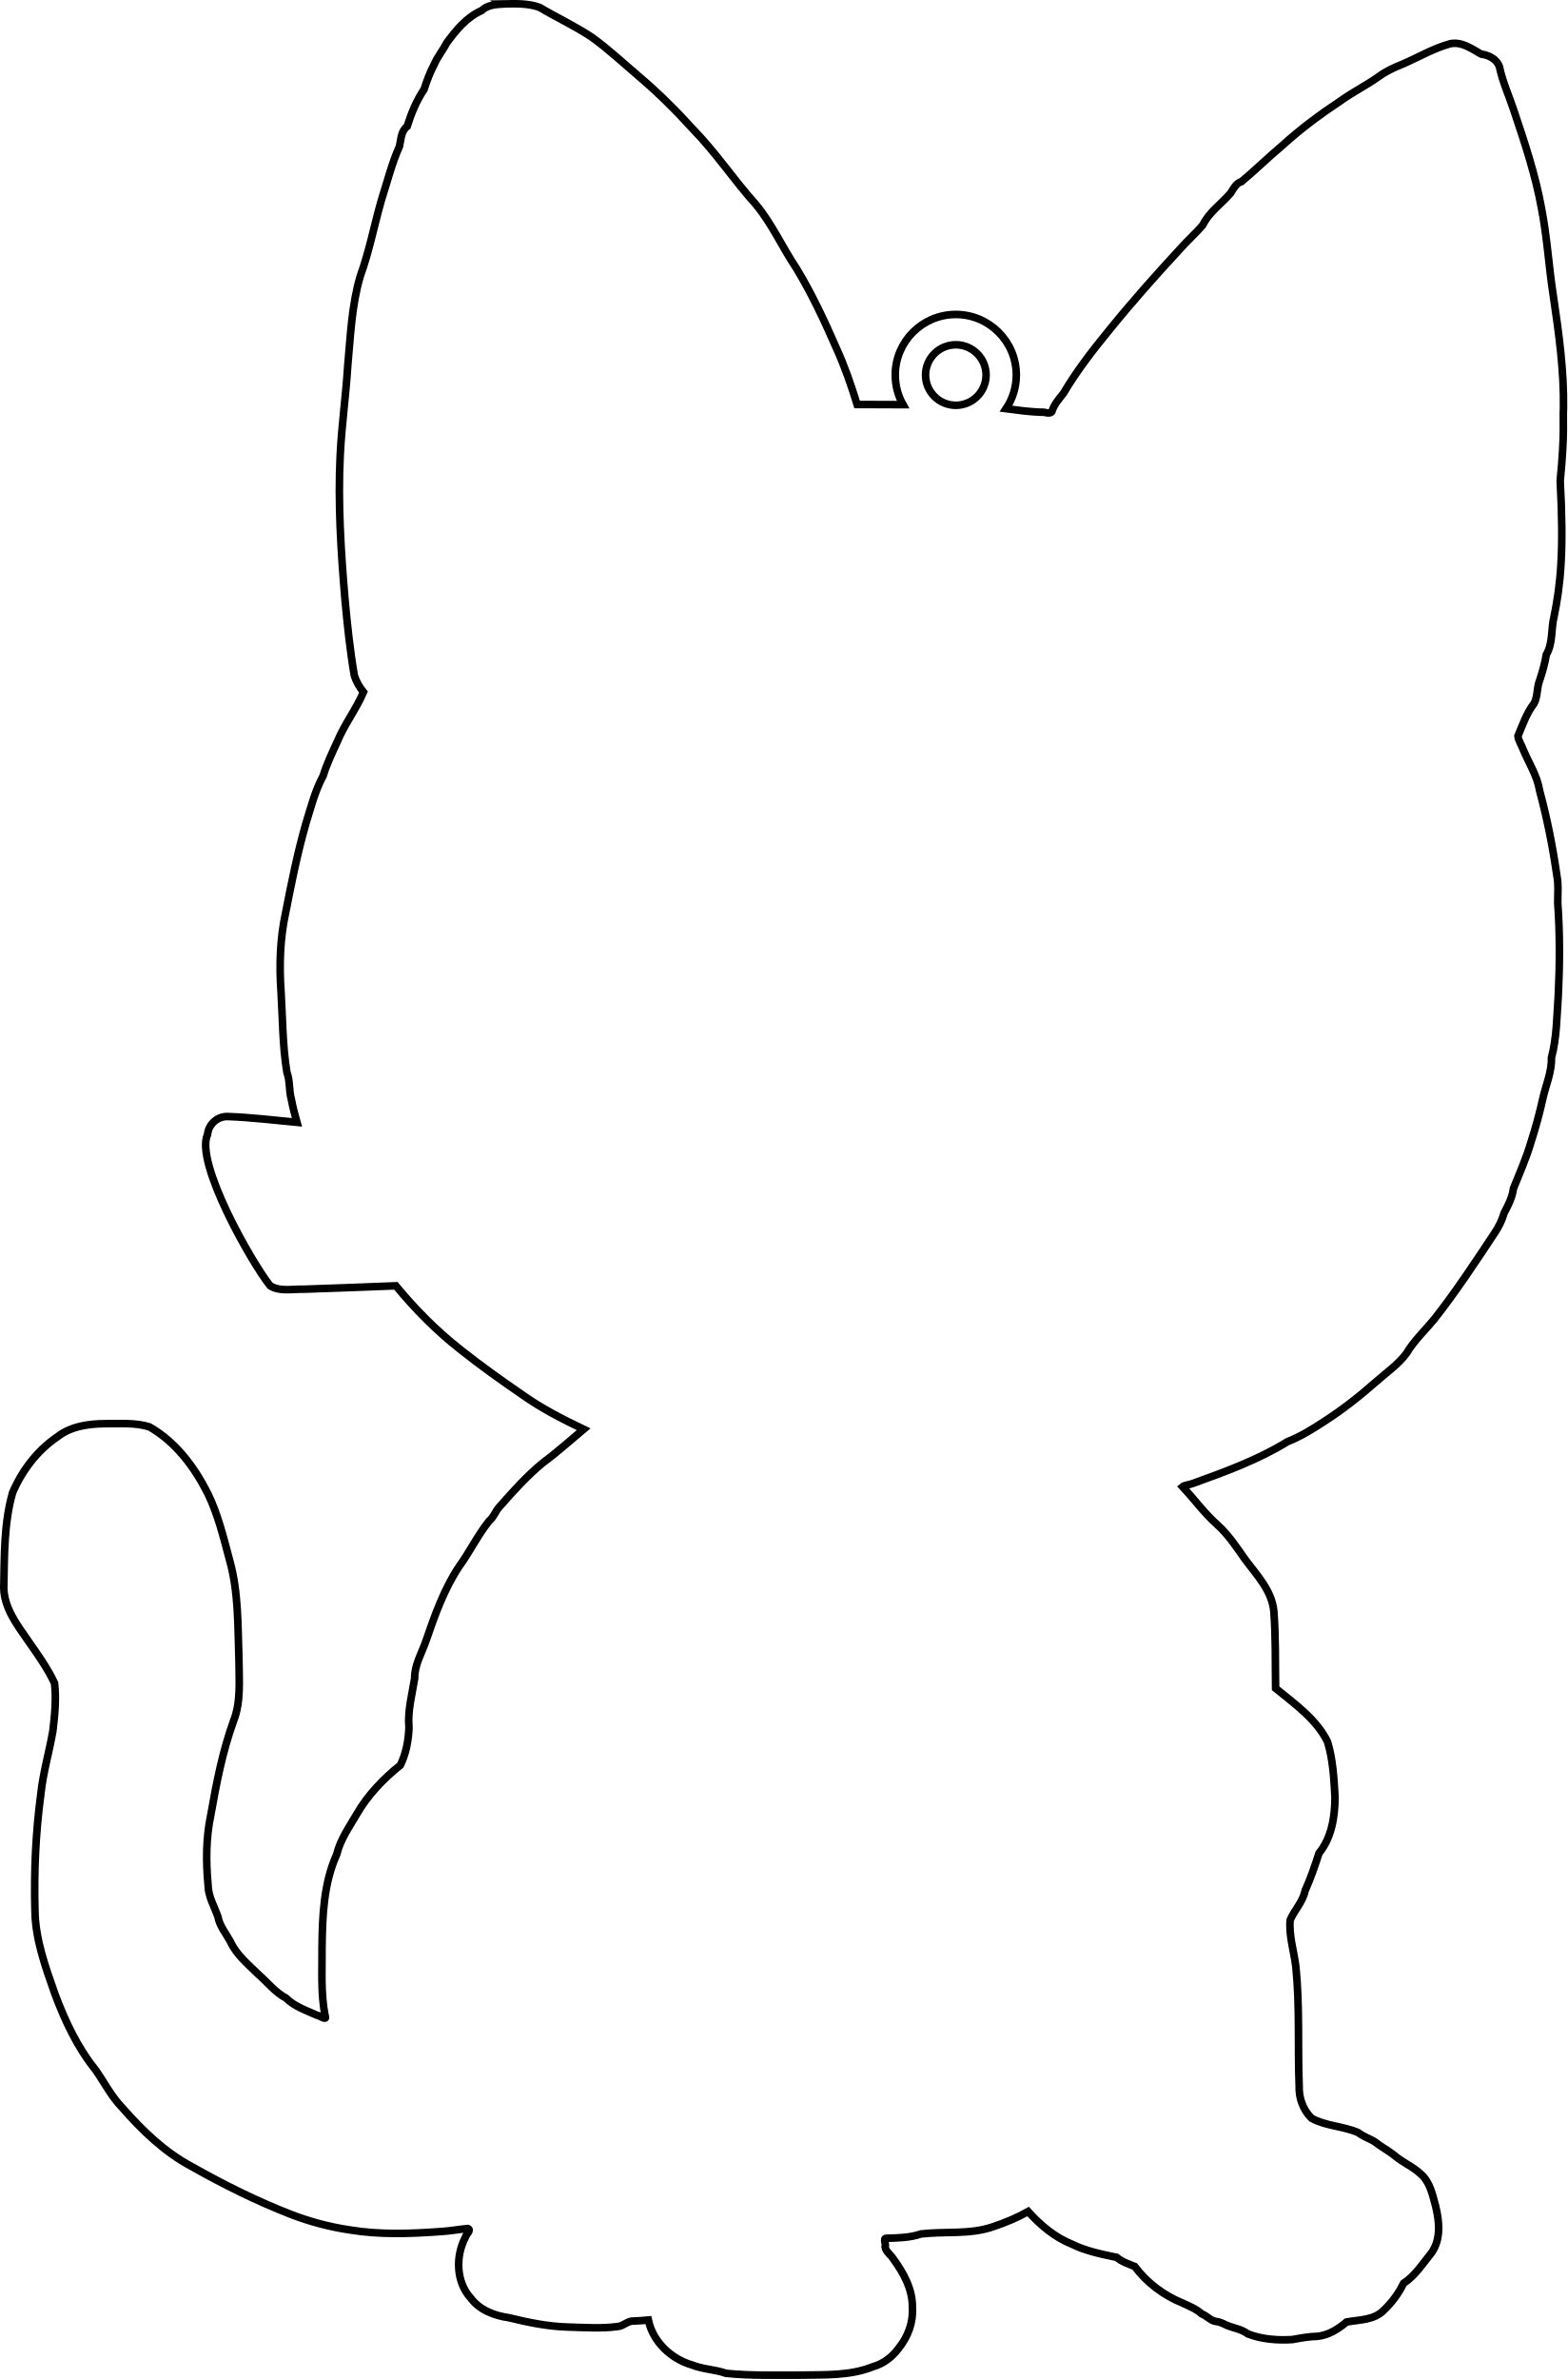
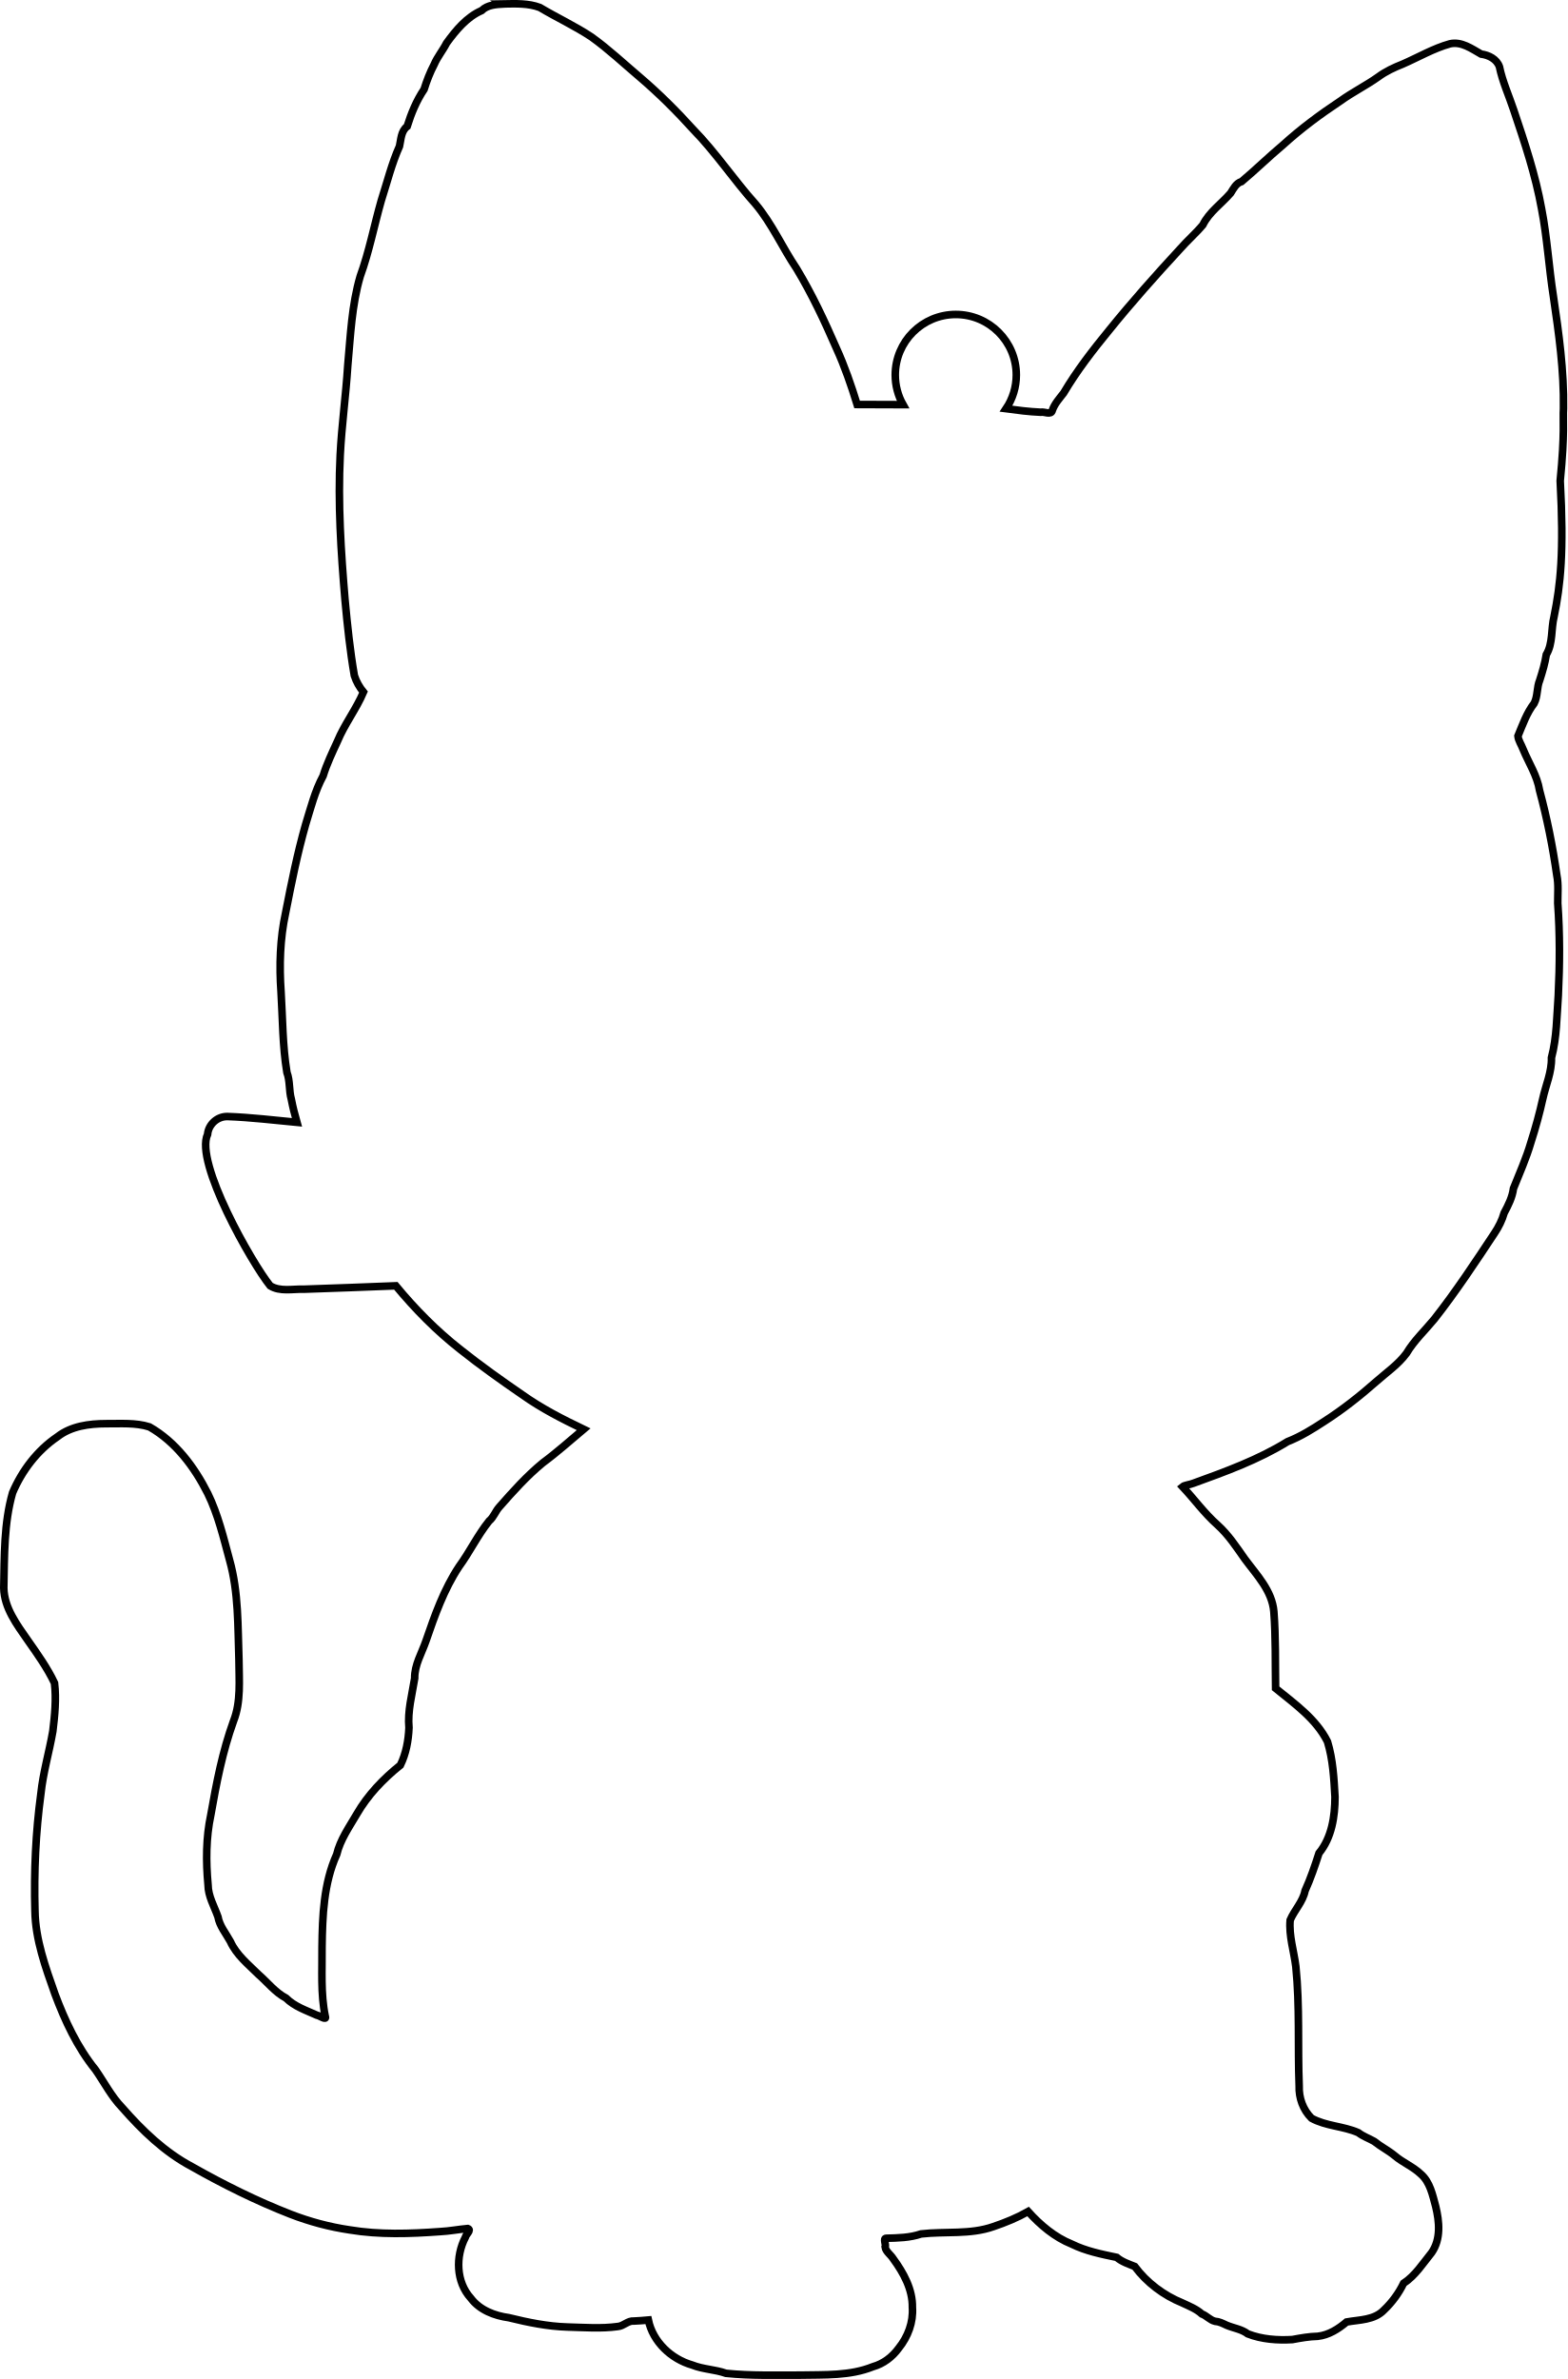
<svg xmlns="http://www.w3.org/2000/svg" version="1.1" id="svg1" width="54.813mm" height="83.186mm" viewBox="0 0 207.166 314.403">
  <defs id="defs1" />
  <g id="layer1" style="fill:none;stroke:#000000;stroke-opacity:1" transform="translate(-160.2089,-132.7523)">
    <path id="path3" style="fill:none;stroke:#000000;stroke-opacity:1" d="m 226.85,133.271 c -1.042,0.063 -2.199,0.106 -2.99,0.883 -1.963,0.863 -3.39,2.596 -4.625,4.293 -0.496,0.977 -1.211,1.816 -1.643,2.834 -0.552,1.047 -0.977,2.163 -1.33,3.281 -1.01,1.499 -1.697,3.179 -2.236,4.896 -0.821,0.627 -0.806,1.713 -1.014,2.623 -1.028,2.303 -1.634,4.767 -2.404,7.162 -0.952,3.334 -1.601,6.758 -2.787,10.021 -1.123,3.82 -1.28,7.827 -1.643,11.768 -0.247,3.97 -0.804,7.875 -1.002,11.867 -0.317,6.38 0.098,12.772 0.637,19.129 0.311,3.343 0.658,6.692 1.23,10 0.254,0.801 0.678,1.544 1.209,2.193 -0.963,2.265 -2.503,4.234 -3.447,6.514 -0.685,1.49 -1.406,2.99 -1.885,4.551 -1.083,2.001 -1.639,4.244 -2.309,6.408 -1.094,3.836 -1.88,7.752 -2.645,11.664 -0.753,3.447 -0.855,6.996 -0.609,10.506 0.216,3.541 0.195,7.113 0.777,10.619 0.428,1.134 0.253,2.383 0.582,3.549 0.192,1.028 0.457,2.041 0.742,3.047 -3.055,-0.289 -6.11,-0.662 -9.178,-0.77 -1.333,-0.029 -2.514,1.024 -2.633,2.354 -1.735,3.718 5.85,17.003 8.268,20.016 1.318,0.815 2.962,0.4 4.428,0.453 4.062,-0.133 8.124,-0.289 12.186,-0.451 2.552,3.083 5.372,5.948 8.527,8.418 2.643,2.107 5.401,4.066 8.186,5.98 2.533,1.802 5.311,3.219 8.107,4.561 -1.784,1.494 -3.514,3.051 -5.389,4.436 -2.112,1.735 -3.944,3.781 -5.744,5.828 -0.532,0.584 -0.746,1.359 -1.363,1.865 -1.51,1.879 -2.549,4.076 -3.969,6.018 -1.997,3.014 -3.208,6.441 -4.375,9.836 -0.56,1.624 -1.518,3.156 -1.49,4.93 -0.347,2.162 -0.953,4.319 -0.752,6.531 -0.07,1.691 -0.389,3.424 -1.137,4.947 -2.263,1.812 -4.311,3.947 -5.766,6.471 -0.997,1.708 -2.183,3.38 -2.65,5.324 -1.726,3.824 -1.889,8.104 -1.941,12.234 0.033,3.054 -0.199,6.156 0.428,9.166 0.242,0.626 -0.772,-0.111 -1.111,-0.15 -1.418,-0.636 -2.958,-1.149 -4.08,-2.264 -1.424,-0.756 -2.437,-2.073 -3.641,-3.123 -1.352,-1.341 -2.913,-2.58 -3.713,-4.354 -0.586,-1.073 -1.417,-2.034 -1.639,-3.264 -0.492,-1.395 -1.299,-2.71 -1.309,-4.232 -0.286,-3.079 -0.279,-6.211 0.369,-9.246 0.737,-4.186 1.544,-8.378 2.996,-12.385 1.011,-2.571 0.73,-5.378 0.719,-8.078 -0.158,-4.421 -0.03,-8.923 -1.244,-13.221 -0.799,-2.967 -1.516,-5.996 -2.871,-8.77 -1.768,-3.514 -4.245,-6.832 -7.713,-8.812 -1.847,-0.583 -3.83,-0.411 -5.742,-0.426 -2.239,0.007 -4.6,0.313 -6.422,1.73 -2.665,1.809 -4.673,4.452 -5.93,7.4 -1.154,4.036 -1.076,8.362 -1.162,12.592 0.063,2.641 1.741,4.849 3.188,6.928 1.268,1.81 2.573,3.63 3.518,5.631 0.248,2.109 0.034,4.257 -0.221,6.359 -0.48,2.765 -1.289,5.466 -1.58,8.266 -0.692,5.125 -0.925,10.314 -0.783,15.482 0.06,3.808 1.39,7.433 2.639,10.982 1.331,3.556 2.958,7.047 5.359,10.018 1.166,1.673 2.096,3.522 3.529,5 2.654,3.026 5.609,5.884 9.191,7.787 4.205,2.38 8.549,4.543 13.053,6.299 2.525,0.979 5.145,1.681 7.824,2.076 3.94,0.655 7.969,0.514 11.938,0.225 1.232,-0.058 2.446,-0.298 3.672,-0.408 0.556,0.197 -0.247,0.771 -0.324,1.176 -1.306,2.513 -1.234,5.878 0.734,8.039 1.187,1.578 3.127,2.305 5.021,2.57 2.542,0.624 5.115,1.155 7.74,1.232 2.213,0.056 4.452,0.238 6.652,-0.064 0.802,-0.062 1.33,-0.803 2.152,-0.725 0.632,-0.039 1.265,-0.064 1.895,-0.129 0.608,2.885 3.012,5.143 5.801,5.943 1.436,0.573 3.015,0.58 4.461,1.094 3.253,0.335 6.537,0.232 9.805,0.24 3.223,-0.069 6.567,0.116 9.617,-1.113 1.391,-0.388 2.562,-1.288 3.408,-2.445 1.222,-1.513 1.944,-3.431 1.809,-5.391 0.042,-2.383 -1.165,-4.561 -2.531,-6.428 -0.319,-0.529 -0.988,-0.945 -1.072,-1.557 0.158,-0.334 -0.307,-1.14 0.133,-1.154 1.551,-0.038 3.14,-0.066 4.619,-0.574 3.188,-0.368 6.497,0.123 9.582,-0.973 1.573,-0.531 3.119,-1.167 4.566,-1.984 1.619,1.79 3.503,3.39 5.764,4.301 1.868,0.923 3.921,1.331 5.941,1.754 0.686,0.587 1.592,0.884 2.383,1.201 1.604,2.149 3.83,3.821 6.312,4.828 0.891,0.422 1.837,0.789 2.566,1.451 0.632,0.236 1.055,0.799 1.727,0.967 0.56,0.038 1.034,0.28 1.537,0.52 0.964,0.406 1.958,0.508 2.809,1.146 1.856,0.722 3.91,0.866 5.885,0.752 1.11,-0.206 2.22,-0.408 3.354,-0.432 1.457,-0.158 2.728,-0.971 3.818,-1.893 1.702,-0.306 3.667,-0.229 4.953,-1.59 1.059,-1.003 1.947,-2.22 2.576,-3.518 1.552,-1.019 2.564,-2.643 3.717,-4.061 1.242,-1.794 1.017,-4.09 0.531,-6.098 -0.413,-1.506 -0.742,-3.239 -1.986,-4.297 -1.019,-0.972 -2.361,-1.497 -3.432,-2.412 -0.866,-0.708 -1.86,-1.205 -2.723,-1.9 -0.692,-0.395 -1.455,-0.651 -2.086,-1.143 -1.985,-0.876 -4.275,-0.856 -6.188,-1.91 -1.123,-1.112 -1.687,-2.685 -1.631,-4.256 -0.205,-5.261 0.098,-10.546 -0.441,-15.791 -0.253,-2.04 -0.931,-4.068 -0.75,-6.137 0.567,-1.332 1.683,-2.419 1.971,-3.877 0.726,-1.612 1.3,-3.284 1.84,-4.965 1.688,-2.065 2.108,-4.841 2.115,-7.43 -0.139,-2.451 -0.27,-4.951 -0.992,-7.311 -1.498,-2.998 -4.324,-4.982 -6.859,-7.047 -0.051,-3.378 0.029,-6.767 -0.23,-10.137 -0.235,-2.765 -2.267,-4.836 -3.836,-6.957 -1.114,-1.583 -2.183,-3.217 -3.635,-4.521 -1.723,-1.529 -3.045,-3.376 -4.596,-5.027 0.239,-0.203 1.012,-0.282 1.445,-0.463 4.257,-1.545 8.557,-3.099 12.426,-5.494 1.73,-0.673 3.31,-1.662 4.861,-2.676 2.438,-1.562 4.708,-3.361 6.879,-5.273 1.36,-1.205 2.909,-2.26 3.992,-3.734 0.992,-1.667 2.445,-3.017 3.674,-4.512 2.856,-3.632 5.401,-7.494 7.949,-11.344 0.556,-0.834 1.01,-1.731 1.281,-2.691 0.547,-1.018 1.078,-2.071 1.23,-3.229 0.803,-2.016 1.696,-3.999 2.305,-6.088 0.605,-1.864 1.178,-3.981 1.568,-5.756 0.396,-1.806 1.203,-3.553 1.148,-5.43 0.713,-2.68 0.703,-5.485 0.904,-8.236 0.2,-4.063 0.223,-8.137 -0.07,-12.195 -0.009,-1.228 0.119,-2.457 -0.123,-3.676 -0.539,-3.781 -1.288,-7.536 -2.283,-11.223 -0.307,-1.958 -1.445,-3.654 -2.186,-5.465 -0.21,-0.569 -0.616,-1.139 -0.67,-1.725 0.616,-1.484 1.157,-3.049 2.143,-4.324 0.496,-0.951 0.327,-2.078 0.738,-3.066 0.356,-1.103 0.691,-2.238 0.869,-3.371 0.9,-1.529 0.607,-3.372 1.025,-5.037 0.847,-4.175 1.323,-8.449 0.812,-17.934 0.634,-6.422 0.33,-8.098 0.432,-9.549 0.078,-4.981 -0.609,-9.923 -1.336,-14.838 -0.593,-3.771 -0.817,-7.744 -1.559,-11.566 -0.799,-4.456 -2.24,-8.758 -3.68,-13.039 -0.632,-1.908 -1.489,-3.758 -1.891,-5.729 -0.36,-1.02 -1.417,-1.541 -2.424,-1.674 -1.253,-0.71 -2.58,-1.692 -4.109,-1.359 -2.191,0.607 -4.179,1.782 -6.258,2.686 -1.13,0.447 -2.231,0.954 -3.215,1.682 -1.618,1.152 -3.405,2.027 -5.016,3.191 -2.672,1.769 -5.249,3.682 -7.621,5.84 -1.856,1.553 -3.583,3.255 -5.438,4.809 -0.726,0.21 -1.072,0.938 -1.449,1.527 -1.208,1.405 -2.842,2.51 -3.67,4.201 -0.933,1.119 -2.067,2.092 -3.031,3.199 -3.211,3.48 -6.363,7.014 -9.34,10.697 -2.176,2.656 -4.286,5.378 -6.039,8.336 -0.552,0.716 -1.176,1.39 -1.486,2.266 -0.147,0.695 -1.051,0.144 -1.551,0.258 -1.531,-0.067 -3.05,-0.261 -4.566,-0.465 a 8,8 0 0 0 1.355,-4.455 8,8 0 0 0 -8,-8 8,8 0 0 0 -8,8 8,8 0 0 0 1.027,3.92 c -2.023,-0.004 -4.047,-0.002 -6.068,-0.021 -0.778,-2.523 -1.637,-5.022 -2.734,-7.426 -1.564,-3.596 -3.234,-7.164 -5.262,-10.523 -1.886,-2.797 -3.247,-5.933 -5.426,-8.535 -2.868,-3.19 -5.241,-6.795 -8.246,-9.867 -2.194,-2.423 -4.51,-4.734 -6.996,-6.857 -2.133,-1.806 -4.176,-3.735 -6.449,-5.365 -2.189,-1.45 -4.581,-2.559 -6.832,-3.898 -1.491,-0.562 -3.144,-0.499 -4.711,-0.471 z" />
-     <circle style="fill:none;stroke:#000000;stroke-width:1;stroke-linecap:round;stroke-dasharray:none;stroke-opacity:1" id="path4" cx="286.546" cy="182.316" r="4" />
  </g>
</svg>
